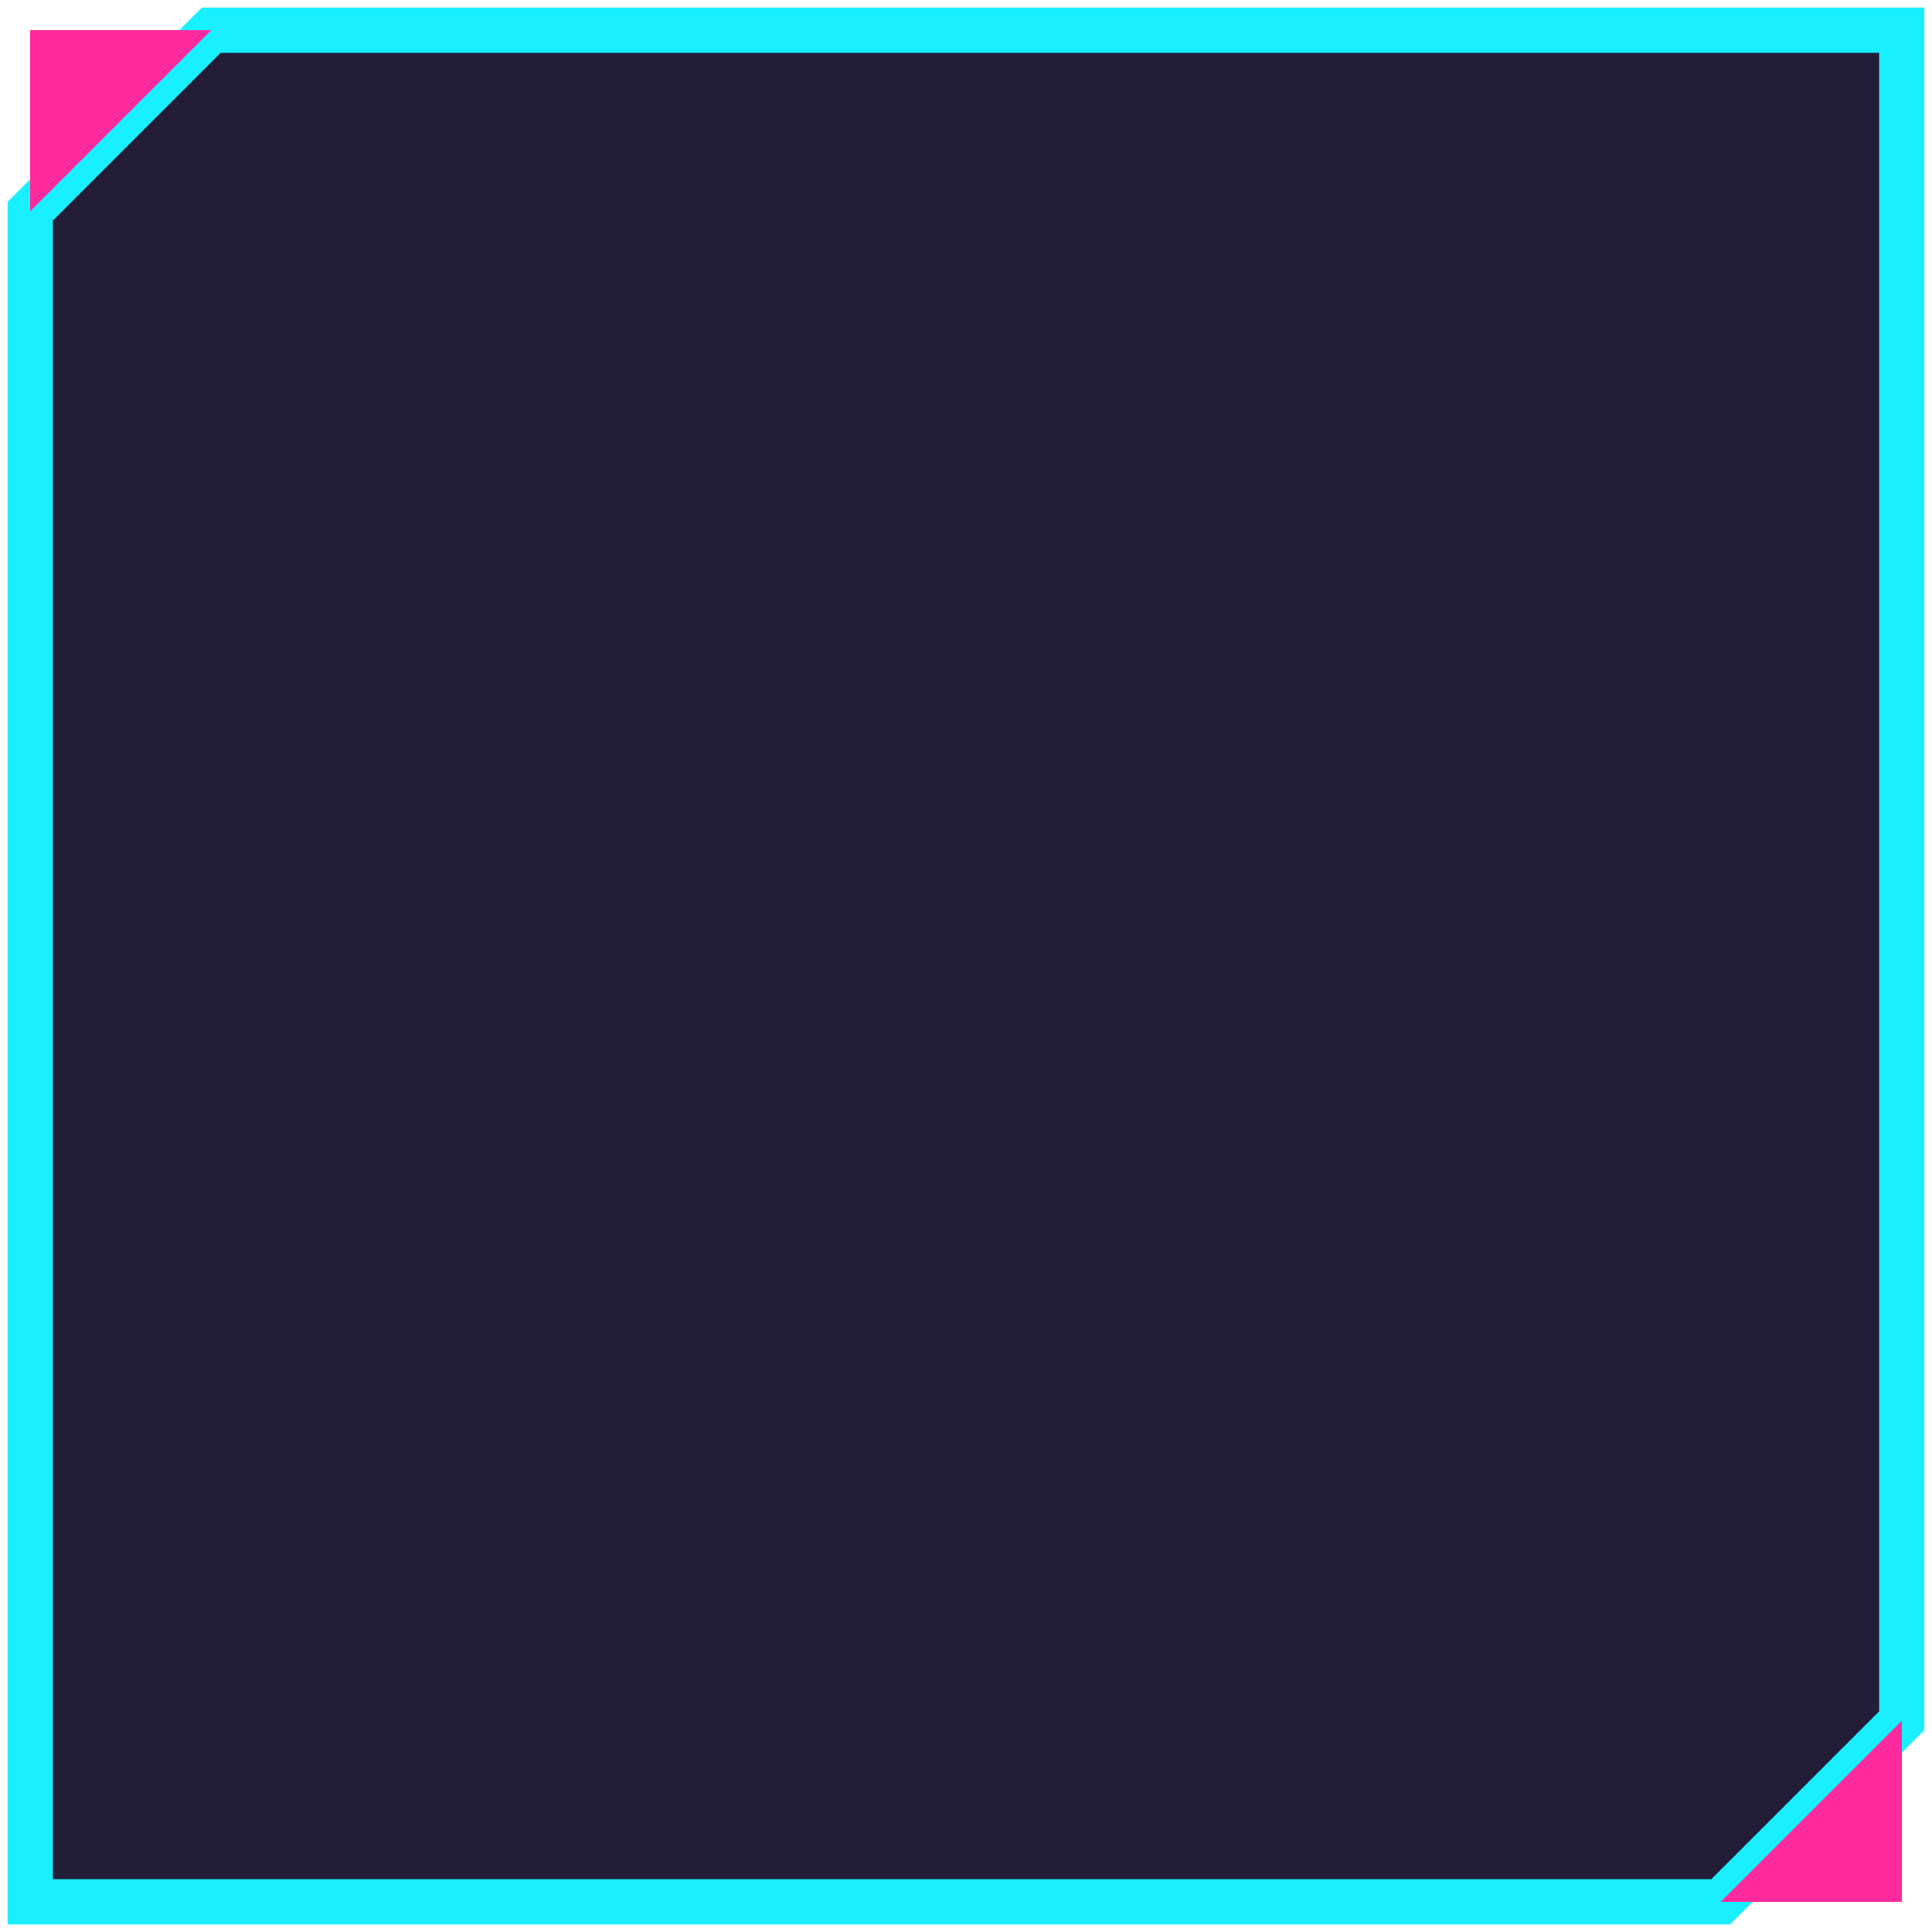
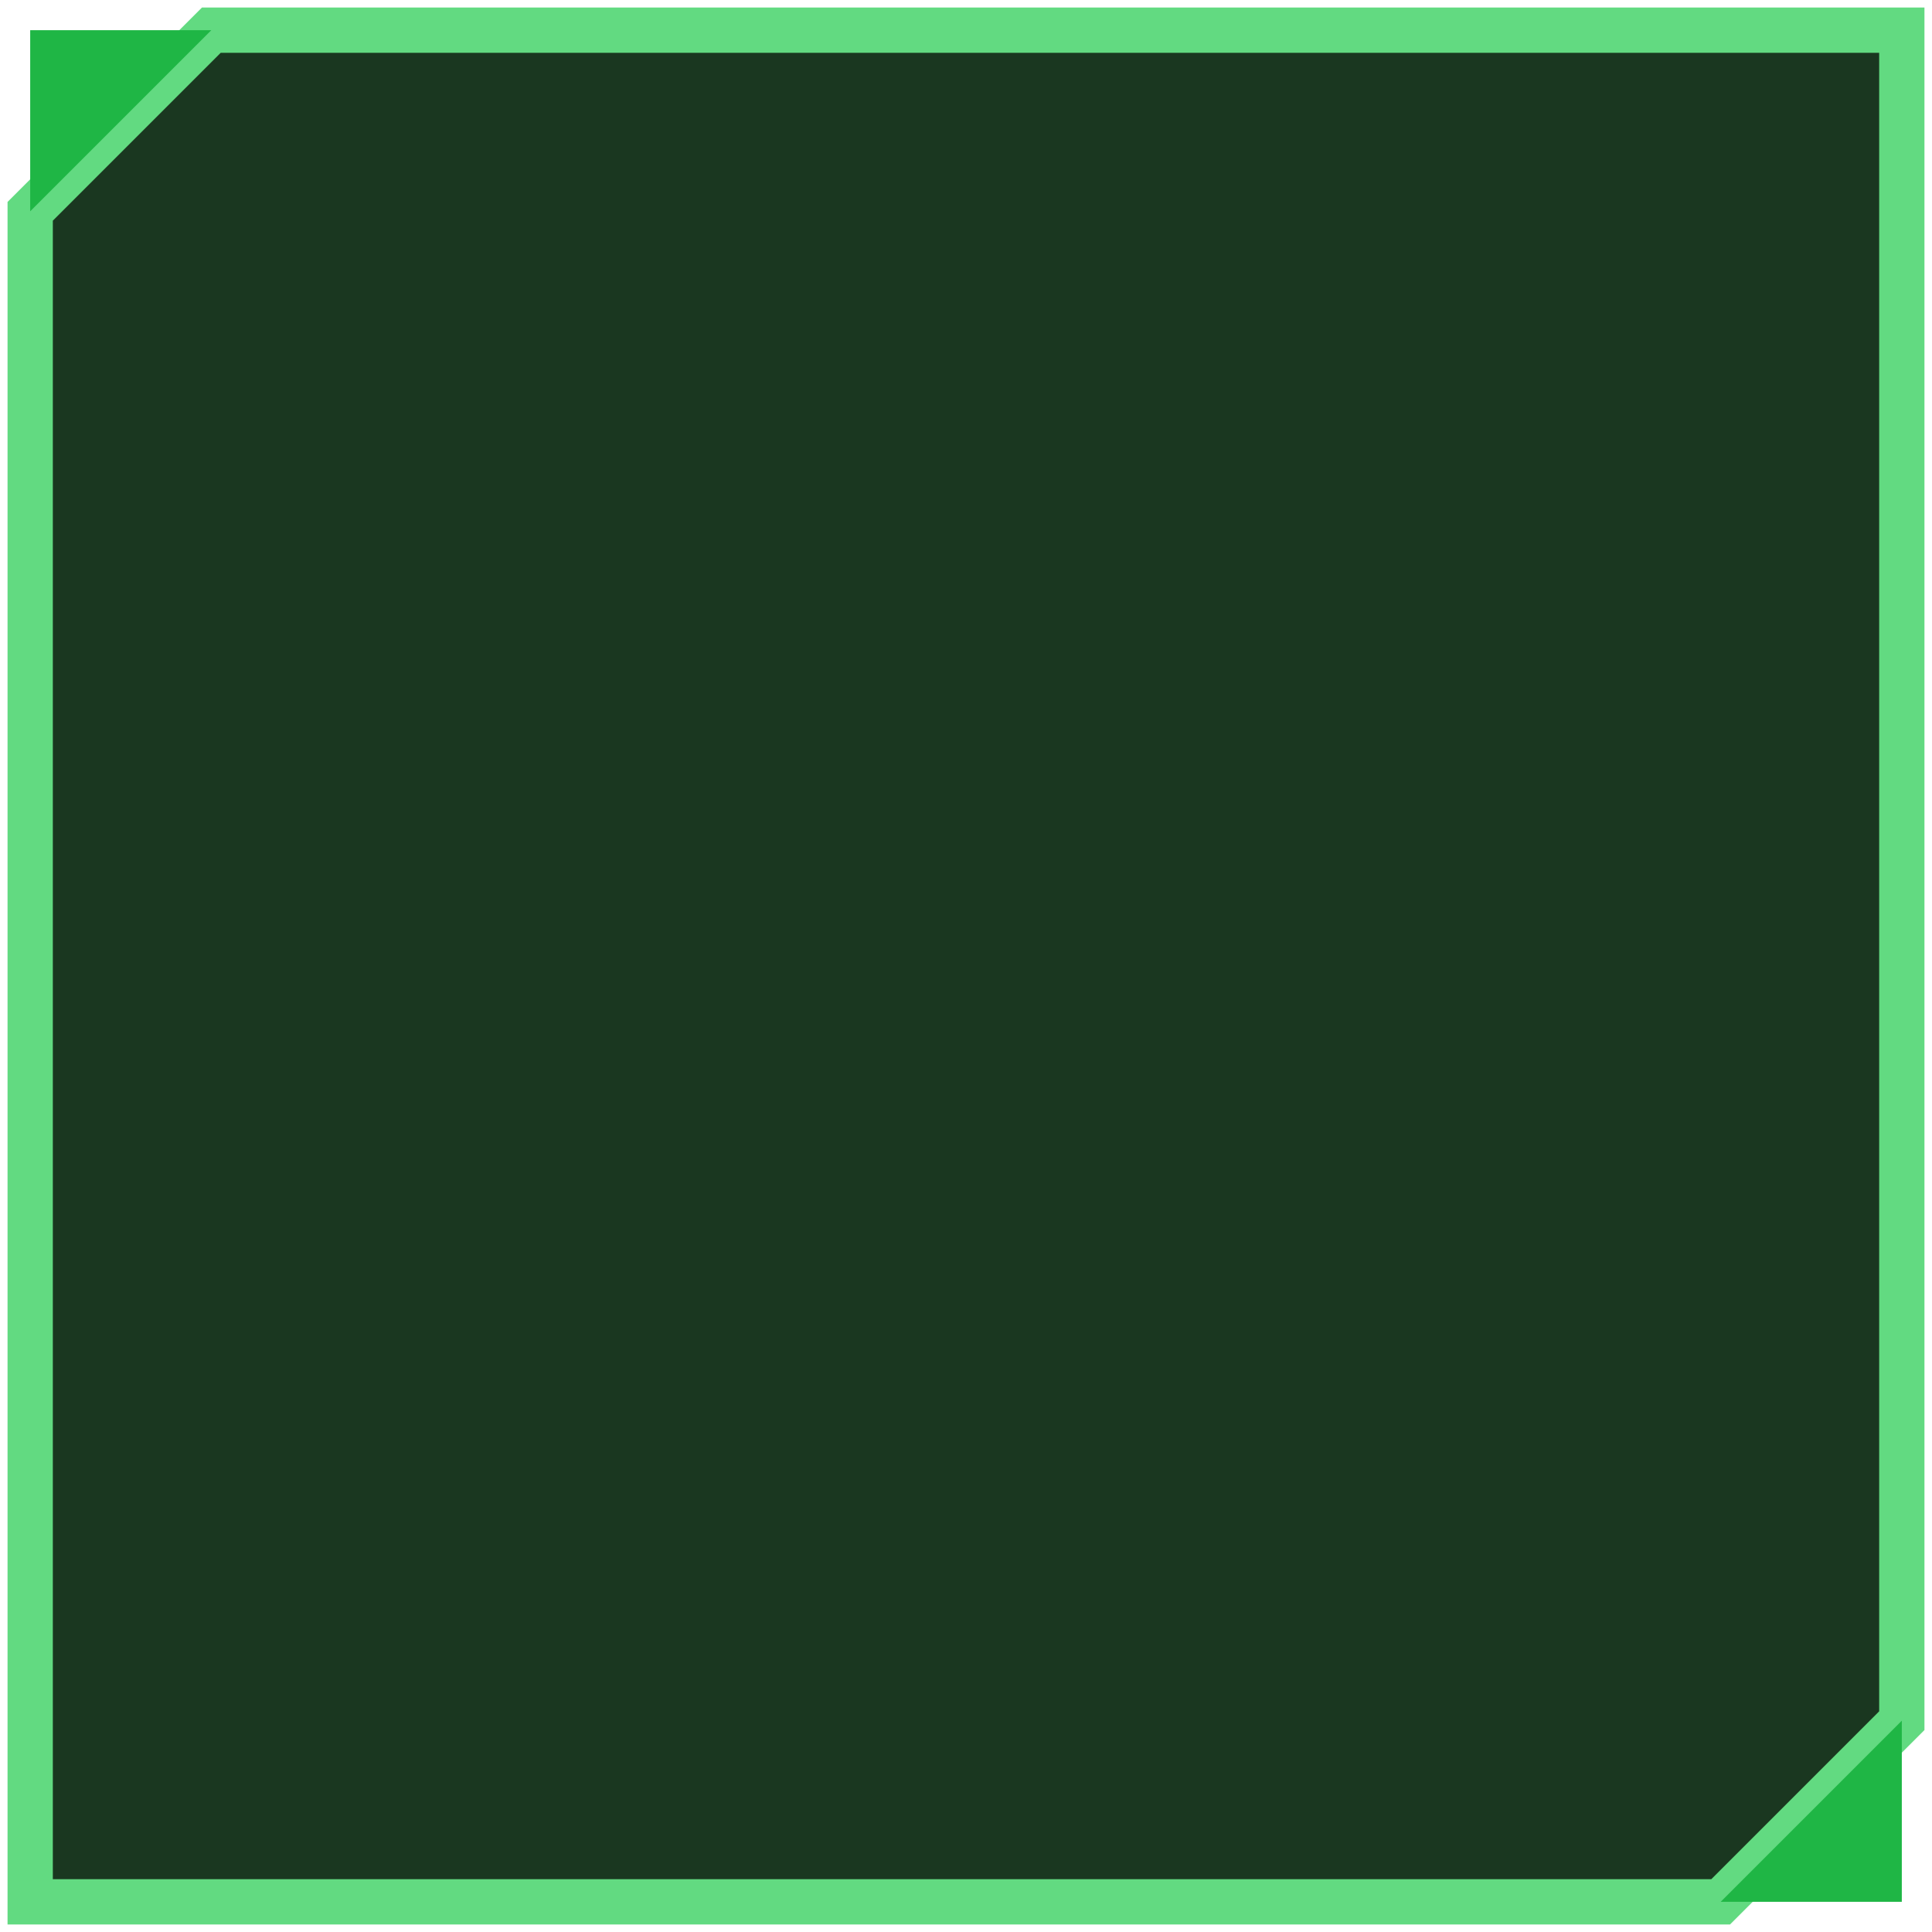
<svg xmlns="http://www.w3.org/2000/svg" viewBox="0 0 256 256" width="256" height="256">
-   <path d="M28 4H252V228L228 252H4V28Z" fill="#120a26" fill-opacity=".92" stroke="#19f0ff" stroke-width="6" />
-   <path d="M228 252L252 228V252Z" fill="#ff2a9d" />
-   <path d="M4 28L28 4H4Z" fill="#ff2a9d" />
+   <path d="M28 4H252V228L228 252H4V28Z" fill="#07260e" fill-opacity=".92" stroke="#62da81" stroke-width="6" />
+   <path d="M228 252L252 228V252Z" fill="#1fb645" />
+   <path d="M4 28L28 4H4Z" fill="#1fb645" />
</svg>
